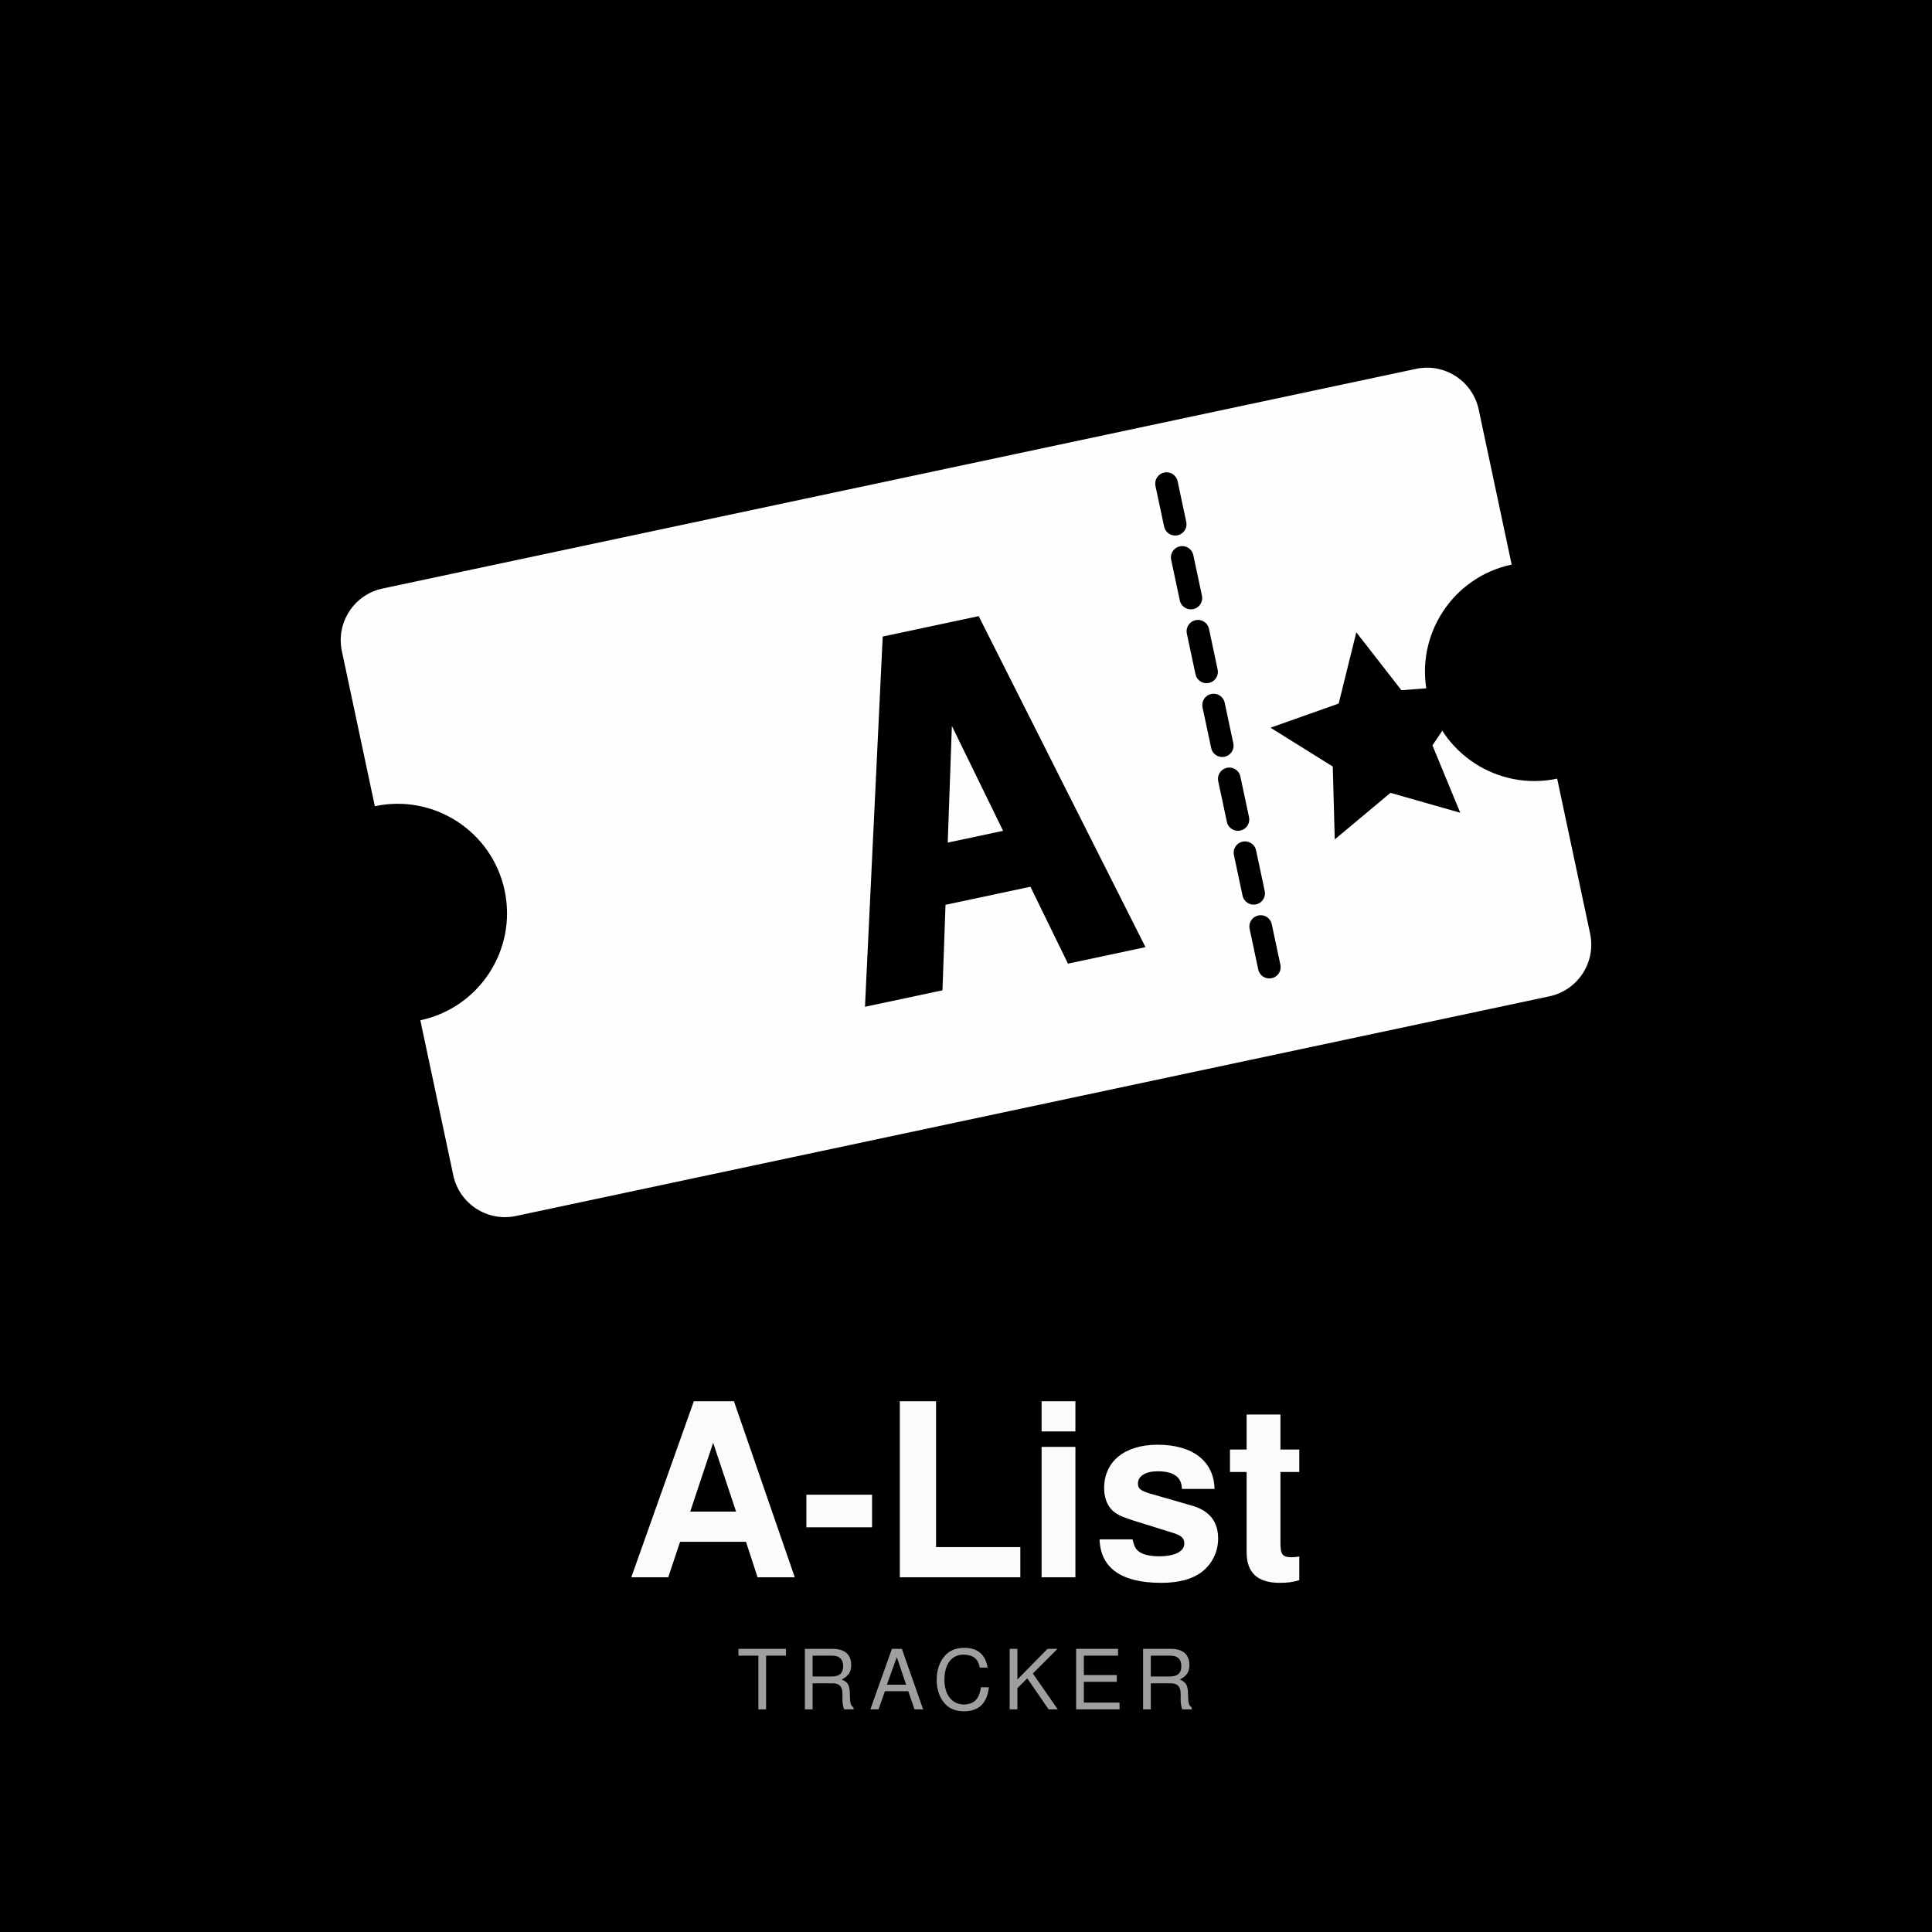
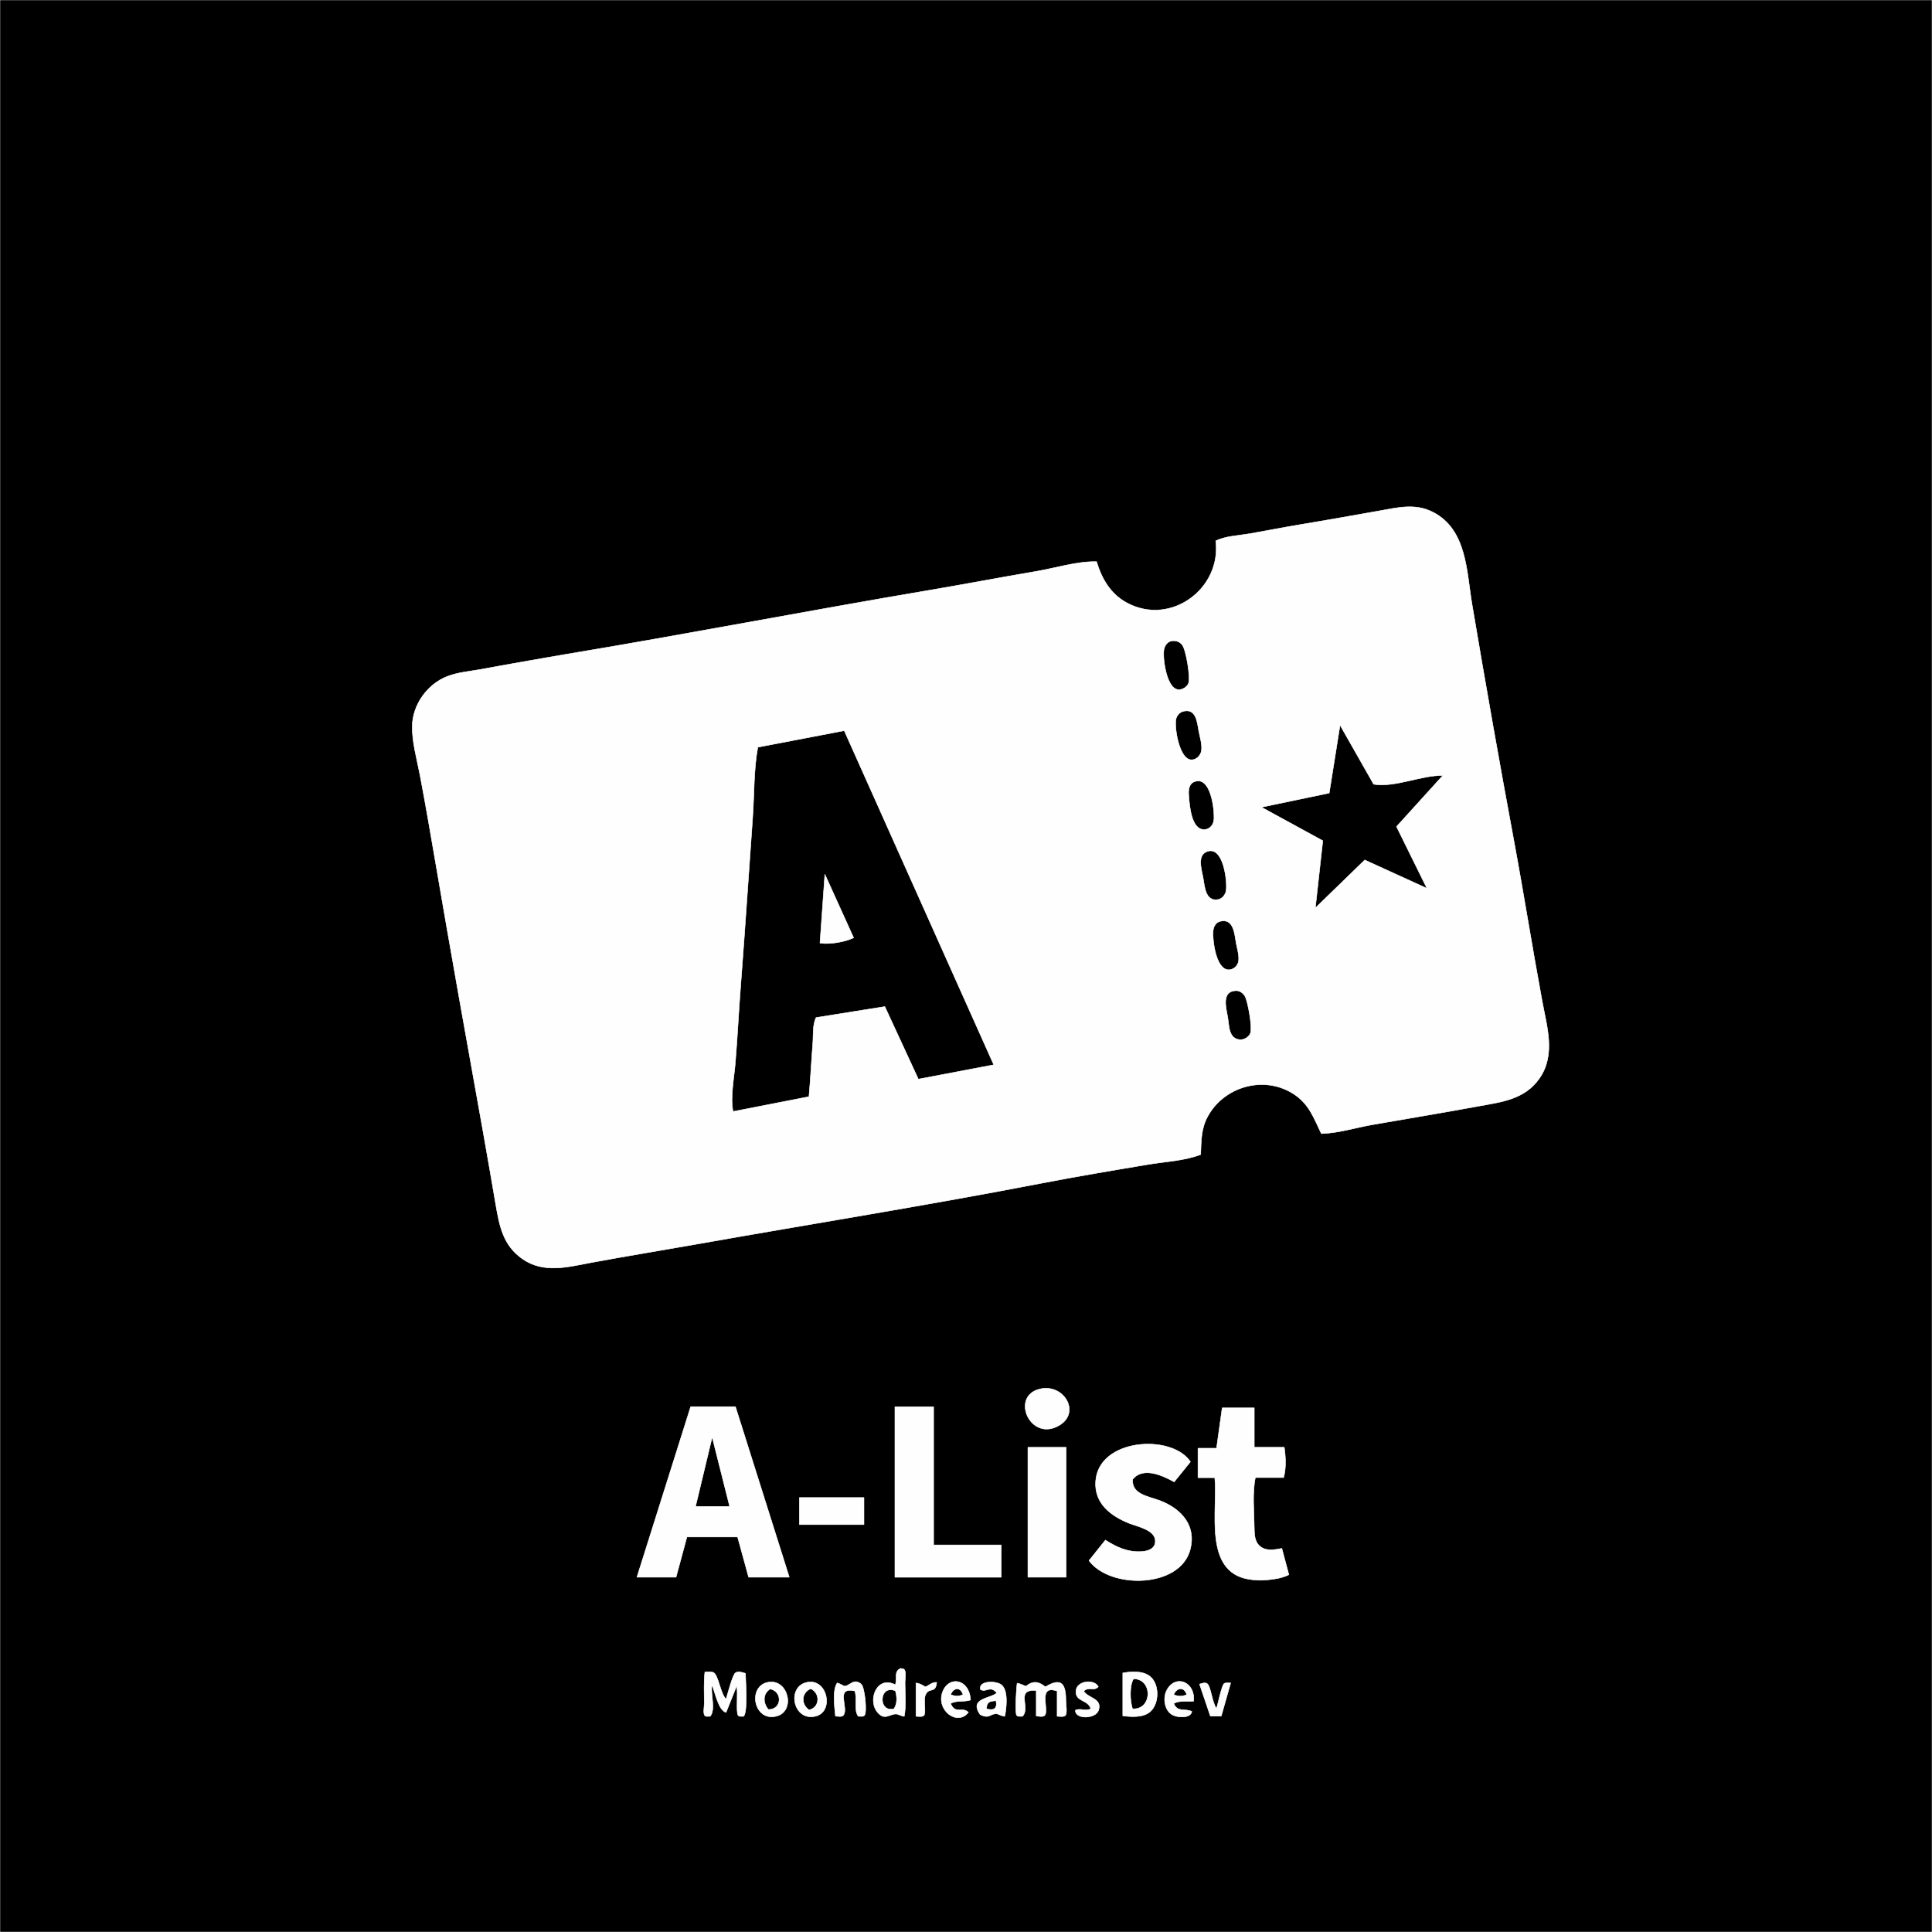
- <svg xmlns="http://www.w3.org/2000/svg" version="1.1" width="1024" height="1024" viewBox="0 0 1024 1024">
-   <rect width="1024" height="1024" fill="#000000" />
-   <g transform="rotate(-12 512 420)">
-     <path d="M232 250 H792 a28 28 0 0 1 28 28 V362 a58 58 0 0 0 0 116 V562 a28 28 0 0 1 -28 28 H232 a28 28 0 0 1 -28 -28 V478 a58 58 0 0 0 0 -116 V278 a28 28 0 0 1 28 -28 Z" fill="#FEFEFE" />
-     <line x1="650" y1="282" x2="650" y2="558" stroke="#000000" stroke-width="12" stroke-dasharray="22 18" stroke-linecap="round" />
-     <path d="M436 520 L486 330 H538 L588 520 H546 L535 476 H489 L478 520 Z M497 444 H527 L512 384 Z" fill="#000000" />
-     <path d="M732 380 l17 35 38 5 -28 27 7 38 -34 -18 -34 18 7 -38 -28 -27 38 -5 Z" fill="#000000" />
-   </g>
-   <text x="512" y="836" text-anchor="middle" font-family="Helvetica, Arial, sans-serif" font-size="128" font-weight="700" fill="#FBFBFB">A-List</text>
-   <text x="512" y="906" text-anchor="middle" font-family="Helvetica, Arial, sans-serif" font-size="44" font-weight="500" letter-spacing="6" fill="#9F9F9F">TRACKER</text>
+ <svg xmlns="http://www.w3.org/2000/svg" viewBox="0 0 1024 1024" width="1024" height="1024">
+   <path d="M0.23 0.23C341.41 0.23 682.59 0.23 1023.77 0.23C1023.77 341.41 1023.77 682.59 1023.77 1023.77C682.59 1023.77 341.41 1023.77 0.23 1023.77C0.23 682.59 0.23 341.41 0.23 0.23ZM700.33 600.84C709.22 600.63 718.56 597.65 727.36 596.12C745.99 592.89 764.63 589.78 783.21 586.37C795.75 584.07 808.11 582.83 815.98 571.46C824.61 559.02 819.9 544.28 817.38 530.67C812.13 502.35 807.64 473.89 802.38 445.59C794.62 403.86 787.24 362.05 780.19 320.23C777.26 302.85 777.47 280.71 759.54 271.49C749.95 266.56 740.63 269.1 730.65 270.84C717.31 273.17 703.97 275.61 690.62 277.8C681.12 279.35 671.69 281.25 662.19 282.9C656.43 283.9 649.67 284.1 644.38 286.63C647.55 311.99 620.56 332.02 597.35 319.57C588.61 314.88 583.98 306.87 581.2 297.69C570.87 297.44 559.61 301.06 549.36 302.8C530.3 306.05 511.29 309.68 492.2 312.91C427.97 323.76 363.97 336.16 299.7 346.84C292.22 348.08 284.76 349.46 277.27 350.74C269.62 352.04 261.98 353.51 254.32 354.87C248.66 355.87 242.71 356.37 237.29 358.42C226.66 362.44 218.7 373.35 218.51 384.82C218.36 393.45 221.04 402.57 222.64 411C225.54 426.26 228.2 441.59 230.8 456.87C238.86 504.08 247.31 551.21 255.79 598.38C258.18 611.66 260.44 624.96 262.73 638.26C264.72 649.81 266.62 660.03 276.87 667.21C288.2 675.14 301.02 671.49 313.45 669.18C332.24 665.7 351.08 662.63 369.87 659.31C430.32 648.6 491.01 638.92 551.27 627.27C570.23 623.61 589.3 620.4 608.32 617.22C617.35 615.71 627.82 615.24 636.38 611.94C636.68 604.88 636.52 598.34 640.04 591.84C648.8 575.67 670.19 569.68 685.8 579.92C693.93 585.25 696.35 592.62 700.33 600.84ZM620.69 339.77C622.86 339.27 625.22 339.99 626.6 341.78C628.67 344.47 631.06 358.98 629.95 362.11C629.29 363.97 627.05 365.41 625.12 365.53C618.45 365.97 616.22 349.49 616.86 344.61C617.13 342.53 618.51 340.28 620.69 339.77ZM627.1 377.02C633.92 375.28 634.52 382.63 635.36 387.36C635.94 390.6 637.29 394.58 636.79 397.88C636.46 400.09 634.61 402.22 632.37 402.65C625.19 404.05 622.4 385.94 623.24 381.35C623.59 379.39 625.14 377.52 627.1 377.02ZM710.25 384.31C716.2 394.77 722.14 405.22 728.08 415.68C739.42 417.49 753.09 410.9 764.77 411C756.58 420.04 748.38 429.08 740.18 438.12C745.56 449.03 750.94 459.94 756.32 470.85C745.33 465.84 734.34 460.83 723.35 455.81C714.62 464.29 705.89 472.77 697.16 481.24C698.48 469.36 699.79 457.48 701.11 445.6C690.27 439.68 679.43 433.76 668.59 427.84C680.56 425.34 692.53 422.85 704.51 420.35C706.42 408.34 708.34 396.33 710.25 384.31ZM447.47 387.27C473.89 446.31 500.3 505.34 526.72 564.37C513.39 566.9 500.07 569.44 486.75 571.97C480.82 559.15 474.9 546.33 468.97 533.51C456.82 535.45 444.66 537.39 432.51 539.33C430.58 543.53 431.15 548.55 430.79 553.13C430.05 562.5 429.59 571.9 428.77 581.26C415.37 583.88 401.96 586.5 388.56 589.12C386.94 582 389.11 570.93 389.73 563.43C390.88 549.42 391.56 535.37 392.65 521.35C394.91 492.05 396.82 462.69 398.92 433.37C399.79 421.13 399.43 408.09 401.66 396.04C416.93 393.12 432.2 390.2 447.47 387.27ZM632.82 414.42C641.64 410.67 643.8 428.89 643.41 434.38C643.24 436.75 641.64 439.15 639.15 439.58C631.33 440.94 630.41 426.66 630.03 421.29C629.85 418.8 630.13 415.56 632.82 414.42ZM640.39 451.13C648.42 449.06 650.51 466.67 649.91 471.78C649.65 474.01 647.97 476.34 645.64 476.77C638.86 478.02 638.47 469.82 637.67 465.26C636.91 460.96 634.07 452.77 640.39 451.13ZM437.19 463.39C436.32 475.54 435.46 487.69 434.6 499.84C439.63 500.65 447.77 499.32 452.44 497.04C447.35 485.82 442.27 474.61 437.19 463.39ZM646.77 488.3C653.96 486.58 654.35 495.23 655.22 500C655.75 502.89 656.83 506.24 656.49 509.19C656.22 511.5 654.36 513.54 652.04 513.94C644.6 515.21 642.51 498.42 642.99 493.3C643.2 491.08 644.43 488.86 646.77 488.3ZM655.2 525.07C657.14 525.03 659.06 526.46 659.92 528.13C661.49 531.2 663.77 544.19 662.82 547.38C662.22 549.39 659.89 550.92 657.88 551.04C656.06 551.14 654.29 550.45 653.16 549C651.2 546.46 651.25 542.19 650.72 539.15C649.89 534.38 647.18 525.22 655.2 525.07ZM550.61 736.34C535.57 740.48 546.22 764.42 561.4 755.48C573.16 748.55 563.62 732.75 550.61 736.34ZM389.8 745.56C381.89 745.56 373.98 745.56 366.08 745.56C356.58 775.69 347.08 805.82 337.58 835.94C344.49 835.94 351.41 835.94 358.32 835.94C360.24 828.84 362.16 821.73 364.08 814.62C373.03 814.62 381.99 814.62 390.94 814.62C392.89 821.73 394.84 828.84 396.79 835.94C403.97 835.94 411.15 835.94 418.33 835.94C408.82 805.82 399.31 775.69 389.8 745.56ZM494.83 745.59C487.99 745.59 481.16 745.59 474.32 745.59C474.32 775.72 474.32 805.85 474.32 835.98C493.11 835.98 511.91 835.98 530.7 835.98C530.7 830.28 530.7 824.57 530.7 818.87C518.75 818.87 506.79 818.87 494.83 818.87C494.83 794.44 494.83 770.02 494.83 745.59ZM664.79 746.21C659.12 746.21 653.45 746.21 647.78 746.21C646.78 753.34 645.79 760.46 644.79 767.59C641.51 767.59 638.23 767.59 634.95 767.59C634.95 772.79 634.95 778 634.95 783.2C637.92 783.2 640.89 783.2 643.86 783.2C645.56 800.12 637.64 832.79 661.63 836.99C664.83 837.55 668.03 837.7 671.27 837.41C675.42 837.03 679.38 836.49 683.13 834.63C681.89 829.98 680.64 825.34 679.39 820.69C675.6 821.41 671.06 822.3 667.81 819.56C664.82 817.05 664.83 812.96 664.78 809.38C664.67 800.93 663.68 791.39 665.37 783.15C670.35 783.15 675.34 783.15 680.33 783.15C681.75 778.23 681.42 772.22 680.7 767.09C675.4 767.09 670.09 767.09 664.79 767.09C664.79 760.13 664.79 753.17 664.79 746.21ZM377.48 761.69C380.57 773.94 383.65 786.19 386.73 798.44C380.7 798.44 374.67 798.44 368.65 798.44C371.59 786.19 374.54 773.94 377.48 761.69ZM630.95 774.78C621.07 759.86 582.29 762.32 580.73 785.07C579.92 796.81 588.65 803.47 598.61 807.43C602.89 809.12 612.39 810.88 612.34 816.86C612.31 821.12 608.08 822.25 604.58 822.39C597.43 822.69 591.74 819.96 585.88 816.28C582.98 819.91 580.08 823.53 577.19 827.15C588.31 842.28 625.42 841.94 630.84 821.27C634.15 808.65 626.2 799.85 615.15 795.5C609.07 793.11 599.72 792.23 600.31 784.13C605.76 777.19 616.13 782 622.35 785.43C625.22 781.88 628.09 778.33 630.95 774.78ZM565.08 767.11C558.32 767.11 551.57 767.11 544.81 767.11C544.81 790.05 544.81 813 544.81 835.95C551.57 835.95 558.32 835.95 565.08 835.95C565.08 813 565.08 790.05 565.08 767.11ZM423.7 793.74C423.7 798.52 423.7 803.29 423.7 808.07C435.11 808.07 446.52 808.07 457.92 808.07C457.92 803.29 457.92 798.52 457.92 793.74C446.52 793.74 435.11 793.74 423.7 793.74ZM477.4 884.24C473.66 885.99 475.64 888.99 474.59 892.98C464.73 887.75 459.42 901.4 465.38 907.89C469.01 911.85 471.3 908.55 474.84 908.46C476.09 908.43 477.64 909.6 479.27 909.69C480.37 903.99 479.68 897.54 479.68 891.67C479.68 890.08 480.34 886.58 479.49 885.2C478.81 884.09 478.38 884.69 477.4 884.24ZM373.6 886.19C372.97 891.69 373.29 897.35 373.29 902.9C373.29 904.31 372.62 908 373.45 909.17C374.05 910.03 375.52 909.65 376.4 909.69C379.42 906.13 376.53 897.88 377.34 893.11C379.11 897.02 380.72 906.47 384.82 907.64C386.69 902.96 388.56 898.29 390.43 893.61C391.28 896.77 390 907.46 391.21 909.15C391.82 910 393.29 909.64 394.17 909.69C396.43 906.8 395.19 891.62 395.11 886.92C393.48 886.5 391.44 885.5 389.78 886.67C388.24 887.76 385.59 898.27 384.82 900.58C381.85 897.79 380.78 887.77 378.14 886.47C376.87 885.85 374.96 886.19 373.6 886.19ZM595.1 886.7C595.1 894.28 595.1 901.86 595.1 909.44C599.55 909.98 605.79 910.44 609.5 907.33C614.71 902.96 614.7 891.69 608.77 887.98C604.85 885.53 599.41 885.95 595.1 886.7ZM600.24 905.7C598.9 901.52 598.56 893.44 600.8 889.8C611.28 889.84 610.73 906.49 600.24 905.7ZM407.44 891.57C395.9 893.32 399.37 912.94 411.71 909.56C421.71 906.82 417.86 890 407.44 891.57ZM428.06 891.6C416.6 893.6 420.23 912.65 432.35 909.61C442.17 907.14 438.59 889.76 428.06 891.6ZM454.96 909.69C455.9 909.64 457.48 910.01 458.2 909.16C459.64 907.47 458.37 894.24 456.41 892.58C452.38 889.17 450.14 893.96 447.48 893.65C446.91 893.58 445.15 892.26 443.73 892.02C441.14 895.62 442.33 904.92 442.8 909.59C443.92 909.63 446.12 910.17 446.97 909.17C450.16 905.38 442.18 893.86 453.08 896.24C454.44 900.28 452.44 906.79 454.96 909.69ZM496.47 891.67C493.48 891.54 491.95 893.94 490.4 893.96C489.92 893.96 488.04 892.27 485.48 892.02C485.48 897.91 485.48 903.8 485.48 909.69C486.52 909.69 489.02 910.16 489.75 909.16C490.86 907.64 489.47 901.1 490.4 898.61C492.21 893.82 495.94 898.07 496.47 891.67ZM514.42 901.03C513.77 889.83 503.01 888.03 499.66 896.57C495.85 906.3 507.38 915.15 513.3 907.57C509.87 904.33 506.36 908.89 503.84 902.9C506.84 901.1 510.99 902.24 514.42 901.03ZM532.57 909.66C533.35 905.55 534.58 896.05 530.8 893.02C527.98 890.77 518.68 890.62 519.6 895.42C522.69 897.41 524.66 892.94 528.37 897.29C524.66 900.48 513.52 900.03 519.48 908.77C524.55 911.22 524.54 908.32 528.07 908.35C529.25 908.36 530.57 909.58 532.57 909.66ZM554.08 894.05C551.04 891.86 548.84 890.68 545.24 892.68C544.75 892.95 544.31 893.62 543.7 893.63C542.82 893.64 540.89 892.26 539.12 892.14C538.71 894.24 537.85 907.83 538.86 909.16C539.51 910 541.02 909.64 541.93 909.69C546.49 904.98 537.75 895.27 549.23 895.96C549.23 900.49 549.23 905.02 549.23 909.54C550.43 909.6 552.78 910.21 553.73 909.17C555.95 906.76 551.26 896.21 556.9 895.68C558.2 895.56 559.02 896.03 560.3 896.24C560.3 900.72 560.3 905.2 560.3 909.68C561.39 909.68 563.91 910.17 564.71 909.17C565.73 907.91 564.96 903.54 564.96 901.96C564.94 893 563.09 888.63 554.08 894.05ZM582.14 893.99C579.97 889.74 570.51 890.78 570.26 896.35C569.99 902.12 576.72 900.72 578.16 905.7C575.11 907.23 572.66 905.16 569.98 906.47C569.83 911.49 580.84 911.1 582.29 906.41C584.24 900.07 576.85 900.25 574.37 896.35C577.11 893.72 579.69 896.63 582.14 893.99ZM632.64 901.65C633.68 891.54 623.18 887.19 618.49 895.69C616.04 900.13 617.26 907.79 622.68 909.46C625.65 910.38 631.11 910.52 631.7 907.11C628.01 905.31 624.09 907.77 622.1 902.9C625.07 901.15 629.19 901.95 632.64 901.65ZM644.79 905.54C642.5 902.77 641.75 893.7 639.84 892.39C638.55 891.49 637.03 892.32 635.77 892.61C637.69 898.27 639.61 903.94 641.53 909.6C643.44 909.6 645.36 909.6 647.27 909.6C648.94 903.74 650.61 897.88 652.27 892.03C651.29 892.05 649.68 891.73 648.81 892.33C647.58 893.18 645.46 903.47 644.79 905.54ZM408.2 895.18C414.81 896.48 414.61 906.09 407.26 906.08C404.34 902.7 404.16 897.71 408.2 895.18ZM429.71 895.05C434.98 897.43 434.55 905.19 428.77 906.29C424.45 903.3 424.69 897.07 429.71 895.05ZM474.59 896.18C475.48 899.48 475.66 902.81 473.84 905.7C465.2 907.99 465.79 892.5 474.59 896.18ZM510.43 898.22C507.8 899.24 506.45 899.11 503.84 898.22C505.41 894.33 509.11 893.91 510.43 898.22ZM629 898.22C626.41 899.27 624.65 899.22 622.08 898.22C623.65 894.28 627.74 893.89 629 898.22ZM527.9 901.41C528.72 905.57 526.82 906.84 522.83 905.7C523.08 902.05 524.33 901.7 527.9 901.41Z" fill="#000000" fill-rule="evenodd" stroke="#000000" stroke-width="0.25" stroke-linejoin="round" />
+   <path d="M700.33 600.84C696.35 592.62 693.93 585.25 685.8 579.92C670.19 569.68 648.8 575.67 640.04 591.84C636.52 598.34 636.68 604.88 636.38 611.94C627.82 615.24 617.35 615.71 608.32 617.22C589.3 620.4 570.23 623.61 551.27 627.27C491.01 638.92 430.32 648.6 369.87 659.31C351.08 662.63 332.24 665.7 313.45 669.18C301.02 671.49 288.2 675.14 276.87 667.21C266.62 660.03 264.72 649.81 262.73 638.26C260.44 624.96 258.18 611.66 255.79 598.38C247.31 551.21 238.86 504.08 230.8 456.87C228.2 441.59 225.54 426.26 222.64 411C221.04 402.57 218.36 393.45 218.51 384.82C218.7 373.35 226.66 362.44 237.29 358.42C242.71 356.37 248.66 355.87 254.32 354.87C261.98 353.51 269.62 352.04 277.27 350.74C284.76 349.46 292.22 348.08 299.7 346.84C363.97 336.16 427.97 323.76 492.2 312.91C511.29 309.68 530.3 306.05 549.36 302.8C559.61 301.06 570.87 297.44 581.2 297.69C583.98 306.87 588.61 314.88 597.35 319.57C620.56 332.02 647.55 311.99 644.38 286.63C649.67 284.1 656.43 283.9 662.19 282.9C671.69 281.25 681.12 279.35 690.62 277.8C703.97 275.61 717.31 273.17 730.65 270.84C740.63 269.1 749.95 266.56 759.54 271.49C777.47 280.71 777.26 302.85 780.19 320.23C787.24 362.05 794.62 403.86 802.38 445.59C807.64 473.89 812.13 502.35 817.38 530.67C819.9 544.28 824.61 559.02 815.98 571.46C808.11 582.83 795.75 584.07 783.21 586.37C764.63 589.78 745.99 592.89 727.36 596.12C718.56 597.65 709.22 600.63 700.33 600.84ZM620.69 339.77C618.51 340.28 617.13 342.53 616.86 344.61C616.22 349.49 618.45 365.97 625.12 365.53C627.05 365.41 629.29 363.97 629.95 362.11C631.06 358.98 628.67 344.47 626.6 341.78C625.22 339.99 622.86 339.27 620.69 339.77ZM627.1 377.02C625.14 377.52 623.59 379.39 623.24 381.35C622.4 385.94 625.19 404.05 632.37 402.65C634.61 402.22 636.46 400.09 636.79 397.88C637.29 394.58 635.94 390.6 635.36 387.36C634.52 382.63 633.92 375.28 627.1 377.02ZM710.25 384.31C708.34 396.33 706.42 408.34 704.51 420.35C692.53 422.85 680.56 425.34 668.59 427.84C679.43 433.76 690.27 439.68 701.11 445.6C699.79 457.48 698.48 469.36 697.16 481.24C705.89 472.77 714.62 464.29 723.35 455.81C734.34 460.83 745.33 465.84 756.32 470.85C750.94 459.94 745.56 449.03 740.18 438.12C748.38 429.08 756.58 420.04 764.77 411C753.09 410.9 739.42 417.49 728.08 415.68C722.14 405.22 716.2 394.77 710.25 384.31ZM447.47 387.27C432.2 390.2 416.93 393.12 401.66 396.04C399.43 408.09 399.79 421.13 398.92 433.37C396.82 462.69 394.91 492.05 392.65 521.35C391.56 535.37 390.88 549.42 389.73 563.43C389.11 570.93 386.94 582 388.56 589.12C401.96 586.5 415.37 583.88 428.77 581.26C429.59 571.9 430.05 562.5 430.79 553.13C431.15 548.55 430.58 543.53 432.51 539.33C444.66 537.39 456.82 535.45 468.97 533.51C474.9 546.33 480.82 559.15 486.75 571.97C500.07 569.44 513.39 566.9 526.72 564.37C500.3 505.34 473.89 446.31 447.47 387.27ZM632.82 414.42C630.13 415.56 629.85 418.8 630.03 421.29C630.41 426.66 631.33 440.94 639.15 439.58C641.64 439.15 643.24 436.75 643.41 434.38C643.8 428.89 641.64 410.67 632.82 414.42ZM640.39 451.13C634.07 452.77 636.91 460.96 637.67 465.26C638.47 469.82 638.86 478.02 645.64 476.77C647.97 476.34 649.65 474.01 649.91 471.78C650.51 466.67 648.42 449.06 640.39 451.13ZM437.19 463.39C442.27 474.61 447.35 485.82 452.44 497.04C447.77 499.32 439.63 500.65 434.6 499.84C435.46 487.69 436.32 475.54 437.19 463.39ZM646.77 488.3C644.43 488.86 643.2 491.08 642.99 493.3C642.51 498.42 644.6 515.21 652.04 513.94C654.36 513.54 656.22 511.5 656.49 509.19C656.83 506.24 655.75 502.89 655.22 500C654.35 495.23 653.96 486.58 646.77 488.3ZM655.2 525.07C647.18 525.22 649.89 534.38 650.72 539.15C651.25 542.19 651.2 546.46 653.16 549C654.29 550.45 656.06 551.14 657.88 551.04C659.89 550.92 662.22 549.39 662.82 547.38C663.77 544.19 661.49 531.2 659.92 528.13C659.06 526.46 657.14 525.03 655.2 525.07ZM550.61 736.34C563.62 732.75 573.16 748.55 561.4 755.48C546.22 764.42 535.57 740.48 550.61 736.34ZM389.8 745.56C399.31 775.69 408.82 805.82 418.33 835.94C411.15 835.94 403.97 835.94 396.79 835.94C394.84 828.84 392.89 821.73 390.94 814.62C381.99 814.62 373.03 814.62 364.08 814.62C362.16 821.73 360.24 828.84 358.32 835.94C351.41 835.94 344.49 835.94 337.58 835.94C347.08 805.82 356.58 775.69 366.08 745.56C373.98 745.56 381.89 745.56 389.8 745.56ZM494.83 745.59C494.83 770.02 494.83 794.44 494.83 818.87C506.79 818.87 518.75 818.87 530.7 818.87C530.7 824.57 530.7 830.28 530.7 835.98C511.91 835.98 493.11 835.98 474.32 835.98C474.32 805.85 474.32 775.72 474.32 745.59C481.16 745.59 487.99 745.59 494.83 745.59ZM664.79 746.21C664.79 753.17 664.79 760.13 664.79 767.09C670.09 767.09 675.4 767.09 680.7 767.09C681.42 772.22 681.75 778.23 680.33 783.15C675.34 783.15 670.35 783.15 665.37 783.15C663.68 791.39 664.67 800.93 664.78 809.38C664.83 812.96 664.82 817.05 667.81 819.56C671.06 822.3 675.6 821.41 679.39 820.69C680.64 825.34 681.89 829.98 683.13 834.63C679.38 836.49 675.42 837.03 671.27 837.41C668.03 837.7 664.83 837.55 661.63 836.99C637.64 832.79 645.56 800.12 643.86 783.2C640.89 783.2 637.92 783.2 634.95 783.2C634.95 778 634.95 772.79 634.95 767.59C638.23 767.59 641.51 767.59 644.79 767.59C645.79 760.46 646.78 753.34 647.78 746.21C653.45 746.21 659.12 746.21 664.79 746.21ZM377.48 761.69C374.54 773.94 371.59 786.19 368.65 798.44C374.67 798.44 380.7 798.44 386.73 798.44C383.65 786.19 380.57 773.94 377.48 761.69ZM630.95 774.78C628.09 778.33 625.22 781.88 622.35 785.43C616.13 782 605.76 777.19 600.31 784.13C599.72 792.23 609.07 793.11 615.15 795.5C626.2 799.85 634.15 808.65 630.84 821.27C625.42 841.94 588.31 842.28 577.19 827.15C580.08 823.53 582.98 819.91 585.88 816.28C591.74 819.96 597.43 822.69 604.58 822.39C608.08 822.25 612.31 821.12 612.34 816.86C612.39 810.88 602.89 809.12 598.61 807.43C588.65 803.47 579.92 796.81 580.73 785.07C582.29 762.32 621.07 759.86 630.95 774.78ZM565.08 767.11C565.08 790.05 565.08 813 565.08 835.95C558.32 835.95 551.57 835.95 544.81 835.95C544.81 813 544.81 790.05 544.81 767.11C551.57 767.11 558.32 767.11 565.08 767.11ZM423.7 793.74C435.11 793.74 446.52 793.74 457.92 793.74C457.92 798.52 457.92 803.29 457.92 808.07C446.52 808.07 435.11 808.07 423.7 808.07C423.7 803.29 423.7 798.52 423.7 793.74ZM477.4 884.24C478.38 884.69 478.81 884.09 479.49 885.2C480.34 886.58 479.68 890.08 479.68 891.67C479.68 897.54 480.37 903.99 479.27 909.69C477.64 909.6 476.09 908.43 474.84 908.46C471.3 908.55 469.01 911.85 465.38 907.89C459.42 901.4 464.73 887.75 474.59 892.98C475.64 888.99 473.66 885.99 477.4 884.24ZM373.6 886.19C374.96 886.19 376.87 885.85 378.14 886.47C380.78 887.77 381.85 897.79 384.82 900.58C385.59 898.27 388.24 887.76 389.78 886.67C391.44 885.5 393.48 886.5 395.11 886.92C395.19 891.62 396.43 906.8 394.17 909.69C393.29 909.64 391.82 910 391.21 909.15C390 907.46 391.28 896.77 390.43 893.61C388.56 898.29 386.69 902.96 384.82 907.64C380.72 906.47 379.11 897.02 377.34 893.11C376.53 897.88 379.42 906.13 376.4 909.69C375.52 909.65 374.05 910.03 373.45 909.17C372.62 908 373.29 904.31 373.29 902.9C373.29 897.35 372.97 891.69 373.6 886.19ZM595.1 886.7C599.41 885.95 604.85 885.53 608.77 887.98C614.7 891.69 614.71 902.96 609.5 907.33C605.79 910.44 599.55 909.98 595.1 909.44C595.1 901.86 595.1 894.28 595.1 886.7ZM600.24 905.7C610.73 906.49 611.28 889.84 600.8 889.8C598.56 893.44 598.9 901.52 600.24 905.7ZM407.44 891.57C417.86 890 421.71 906.82 411.71 909.56C399.37 912.94 395.9 893.32 407.44 891.57ZM428.06 891.6C438.59 889.76 442.17 907.14 432.35 909.61C420.23 912.65 416.6 893.6 428.06 891.6ZM454.96 909.69C452.44 906.79 454.44 900.28 453.08 896.24C442.18 893.86 450.16 905.38 446.97 909.17C446.12 910.17 443.92 909.63 442.8 909.59C442.33 904.92 441.14 895.62 443.73 892.02C445.15 892.26 446.91 893.58 447.48 893.65C450.14 893.96 452.38 889.17 456.41 892.58C458.37 894.24 459.64 907.47 458.2 909.16C457.48 910.01 455.9 909.64 454.96 909.69ZM496.47 891.67C495.94 898.07 492.21 893.82 490.4 898.61C489.47 901.1 490.86 907.64 489.75 909.16C489.02 910.16 486.52 909.69 485.48 909.69C485.48 903.8 485.48 897.91 485.48 892.02C488.04 892.27 489.92 893.96 490.4 893.96C491.95 893.94 493.48 891.54 496.47 891.67ZM514.42 901.03C510.99 902.24 506.84 901.1 503.84 902.9C506.36 908.89 509.87 904.33 513.3 907.57C507.38 915.15 495.85 906.3 499.66 896.57C503.01 888.03 513.77 889.83 514.42 901.03ZM532.57 909.66C530.57 909.58 529.25 908.36 528.07 908.35C524.54 908.32 524.55 911.22 519.48 908.77C513.52 900.03 524.66 900.48 528.37 897.29C524.66 892.94 522.69 897.41 519.6 895.42C518.68 890.62 527.98 890.77 530.8 893.02C534.58 896.05 533.35 905.55 532.57 909.66ZM554.08 894.05C563.09 888.63 564.94 893 564.96 901.96C564.96 903.54 565.73 907.91 564.71 909.17C563.91 910.17 561.39 909.68 560.3 909.68C560.3 905.2 560.3 900.72 560.3 896.24C559.02 896.03 558.2 895.56 556.9 895.68C551.26 896.21 555.95 906.76 553.73 909.17C552.78 910.21 550.43 909.6 549.23 909.54C549.23 905.02 549.23 900.49 549.23 895.96C537.75 895.27 546.49 904.98 541.93 909.69C541.02 909.64 539.51 910 538.86 909.16C537.85 907.83 538.71 894.24 539.12 892.14C540.89 892.26 542.82 893.64 543.7 893.63C544.31 893.62 544.75 892.95 545.24 892.68C548.84 890.68 551.04 891.86 554.08 894.05ZM582.14 893.99C579.69 896.63 577.11 893.72 574.37 896.35C576.85 900.25 584.24 900.07 582.29 906.41C580.84 911.1 569.83 911.49 569.98 906.47C572.66 905.16 575.11 907.23 578.16 905.7C576.72 900.72 569.99 902.12 570.26 896.35C570.51 890.78 579.97 889.74 582.14 893.99ZM632.64 901.65C629.19 901.95 625.07 901.15 622.1 902.9C624.09 907.77 628.01 905.31 631.7 907.11C631.11 910.52 625.65 910.38 622.68 909.46C617.26 907.79 616.04 900.13 618.49 895.69C623.18 887.19 633.68 891.54 632.64 901.65ZM644.79 905.54C645.46 903.47 647.58 893.18 648.81 892.33C649.68 891.73 651.29 892.05 652.27 892.03C650.61 897.88 648.94 903.74 647.27 909.6C645.36 909.6 643.44 909.6 641.53 909.6C639.61 903.94 637.69 898.27 635.77 892.61C637.03 892.32 638.55 891.49 639.84 892.39C641.75 893.7 642.5 902.77 644.79 905.54ZM408.2 895.18C404.16 897.71 404.34 902.7 407.26 906.08C414.61 906.09 414.81 896.48 408.2 895.18ZM429.71 895.05C424.69 897.07 424.45 903.3 428.77 906.29C434.55 905.19 434.98 897.43 429.71 895.05ZM474.59 896.18C465.79 892.5 465.2 907.99 473.84 905.7C475.66 902.81 475.48 899.48 474.59 896.18ZM510.43 898.22C509.11 893.91 505.41 894.33 503.84 898.22C506.45 899.11 507.8 899.24 510.43 898.22ZM629 898.22C627.74 893.89 623.65 894.28 622.08 898.22C624.65 899.22 626.41 899.27 629 898.22ZM527.9 901.41C524.33 901.7 523.08 902.05 522.83 905.7C526.82 906.84 528.72 905.57 527.9 901.41Z" fill="#fefefe" fill-rule="evenodd" stroke="#fefefe" stroke-width="0.25" stroke-linejoin="round" />
</svg>
